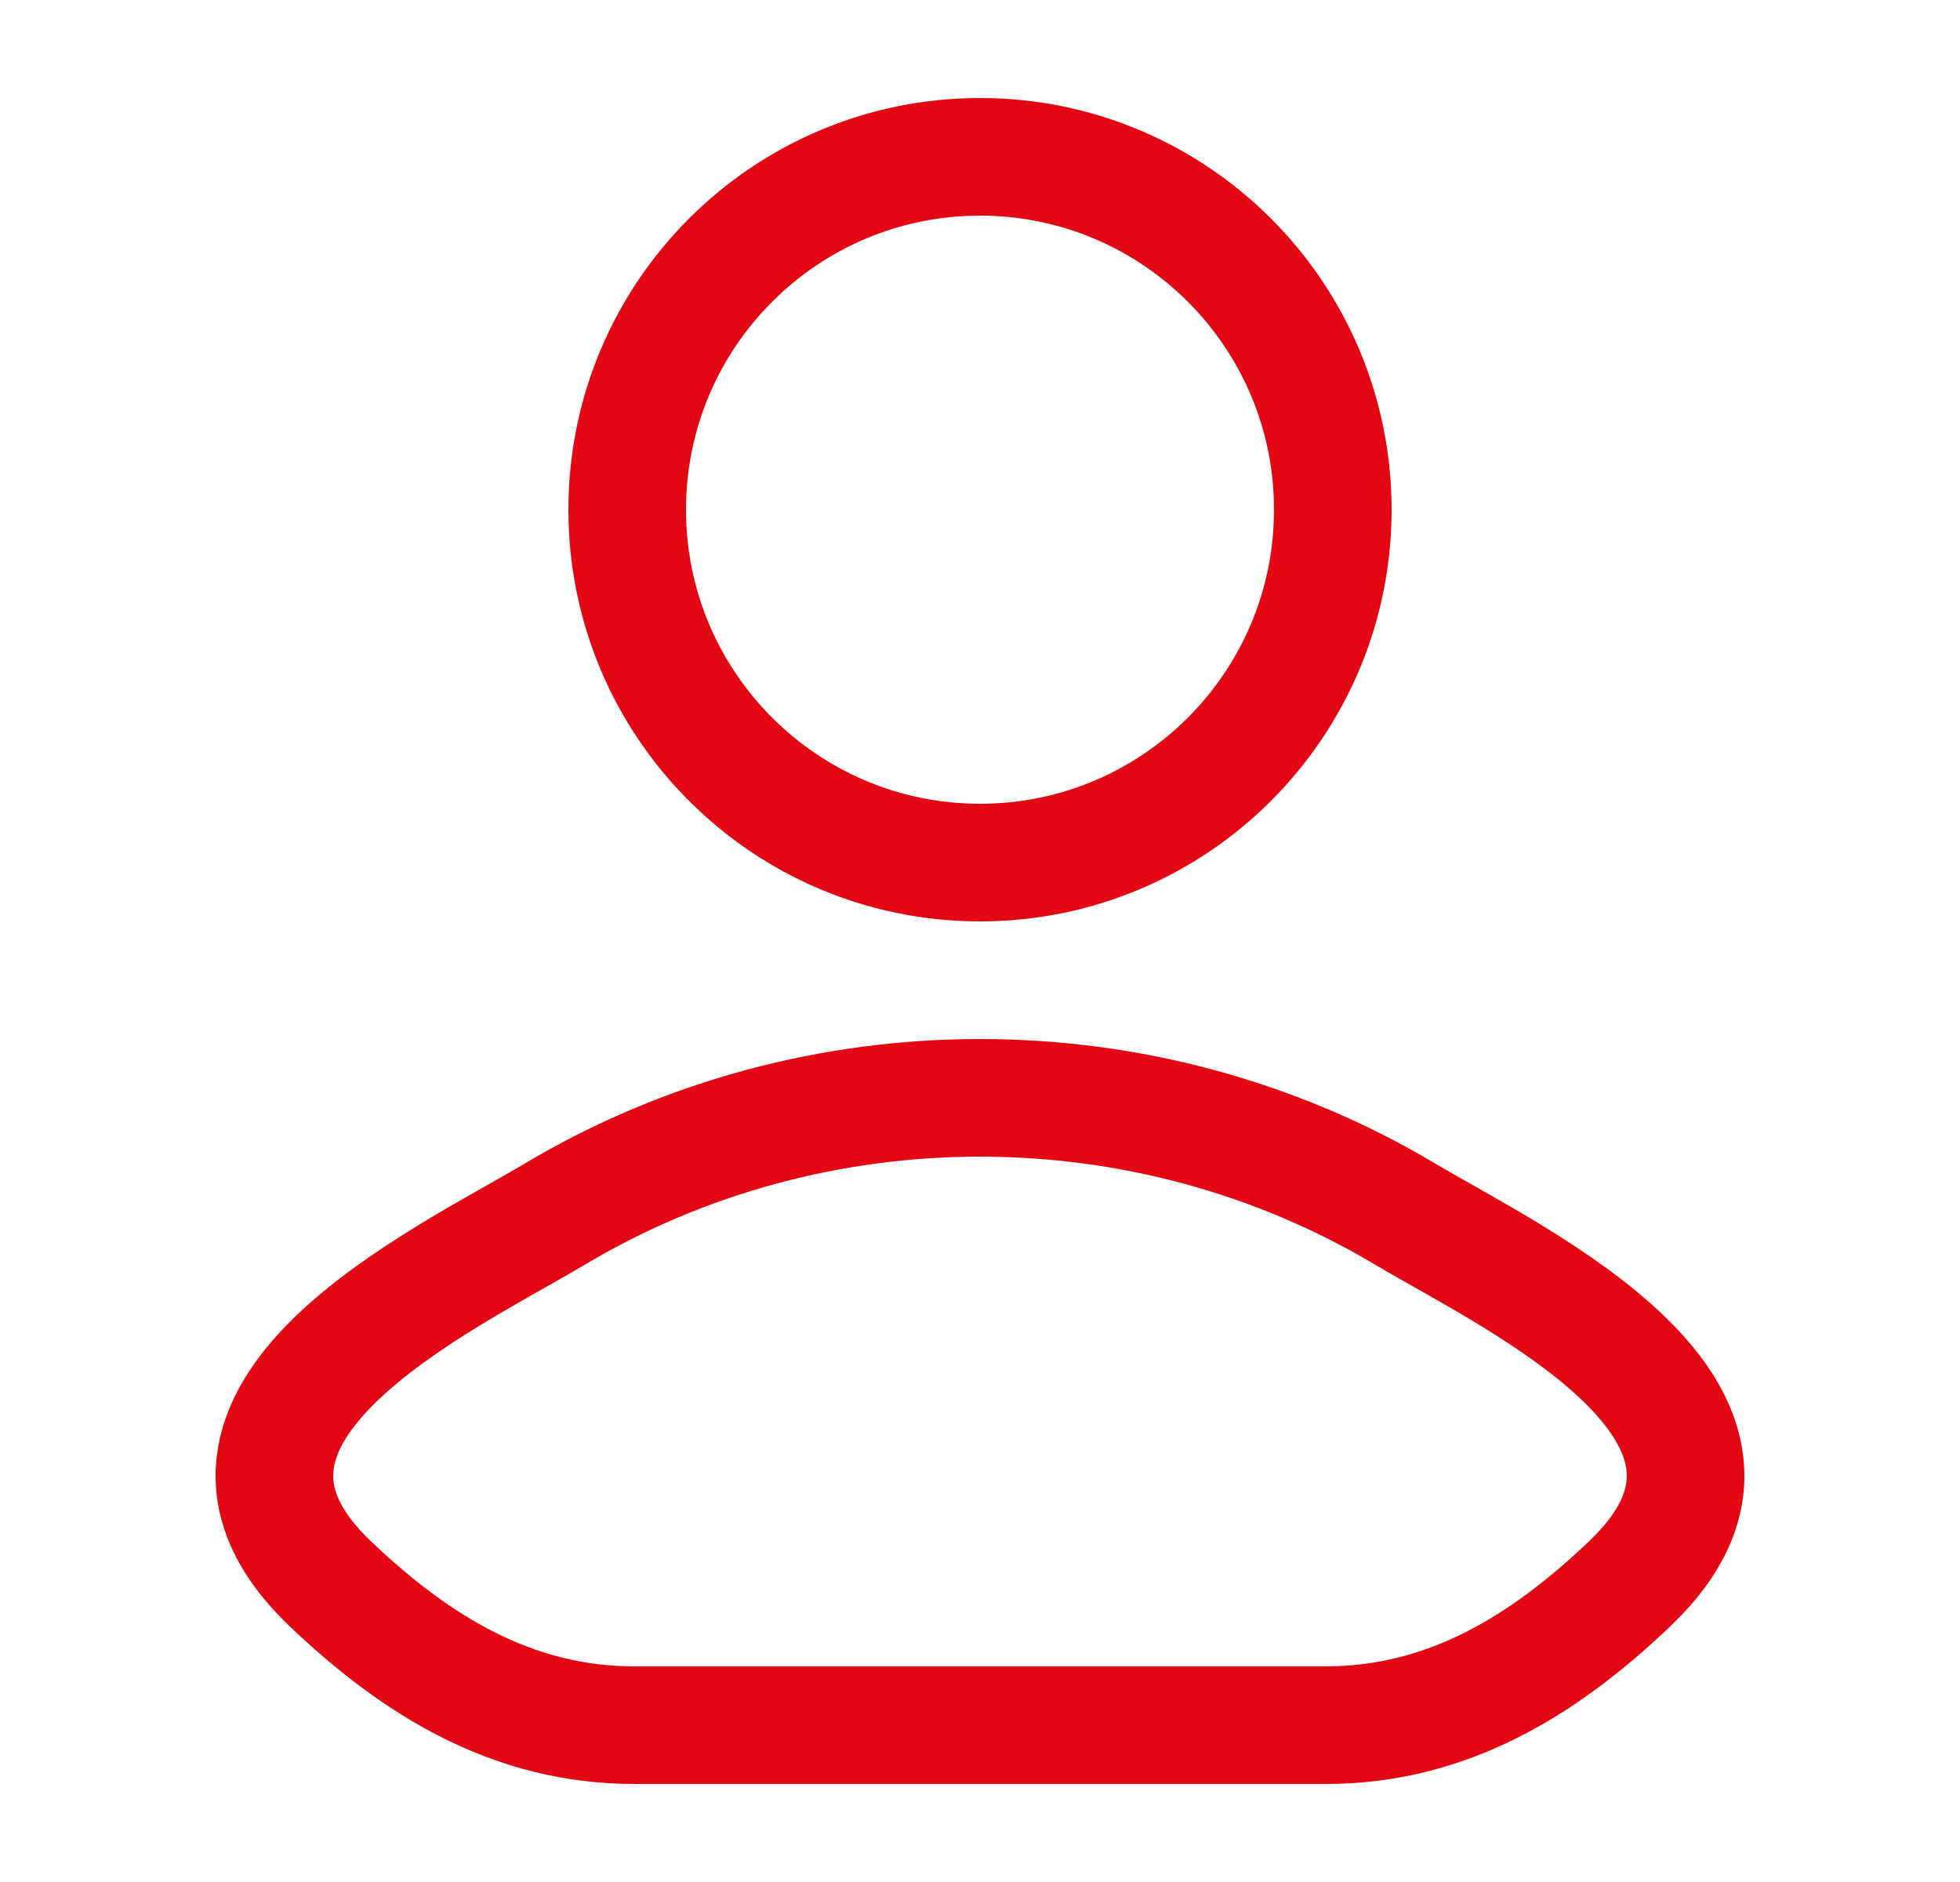
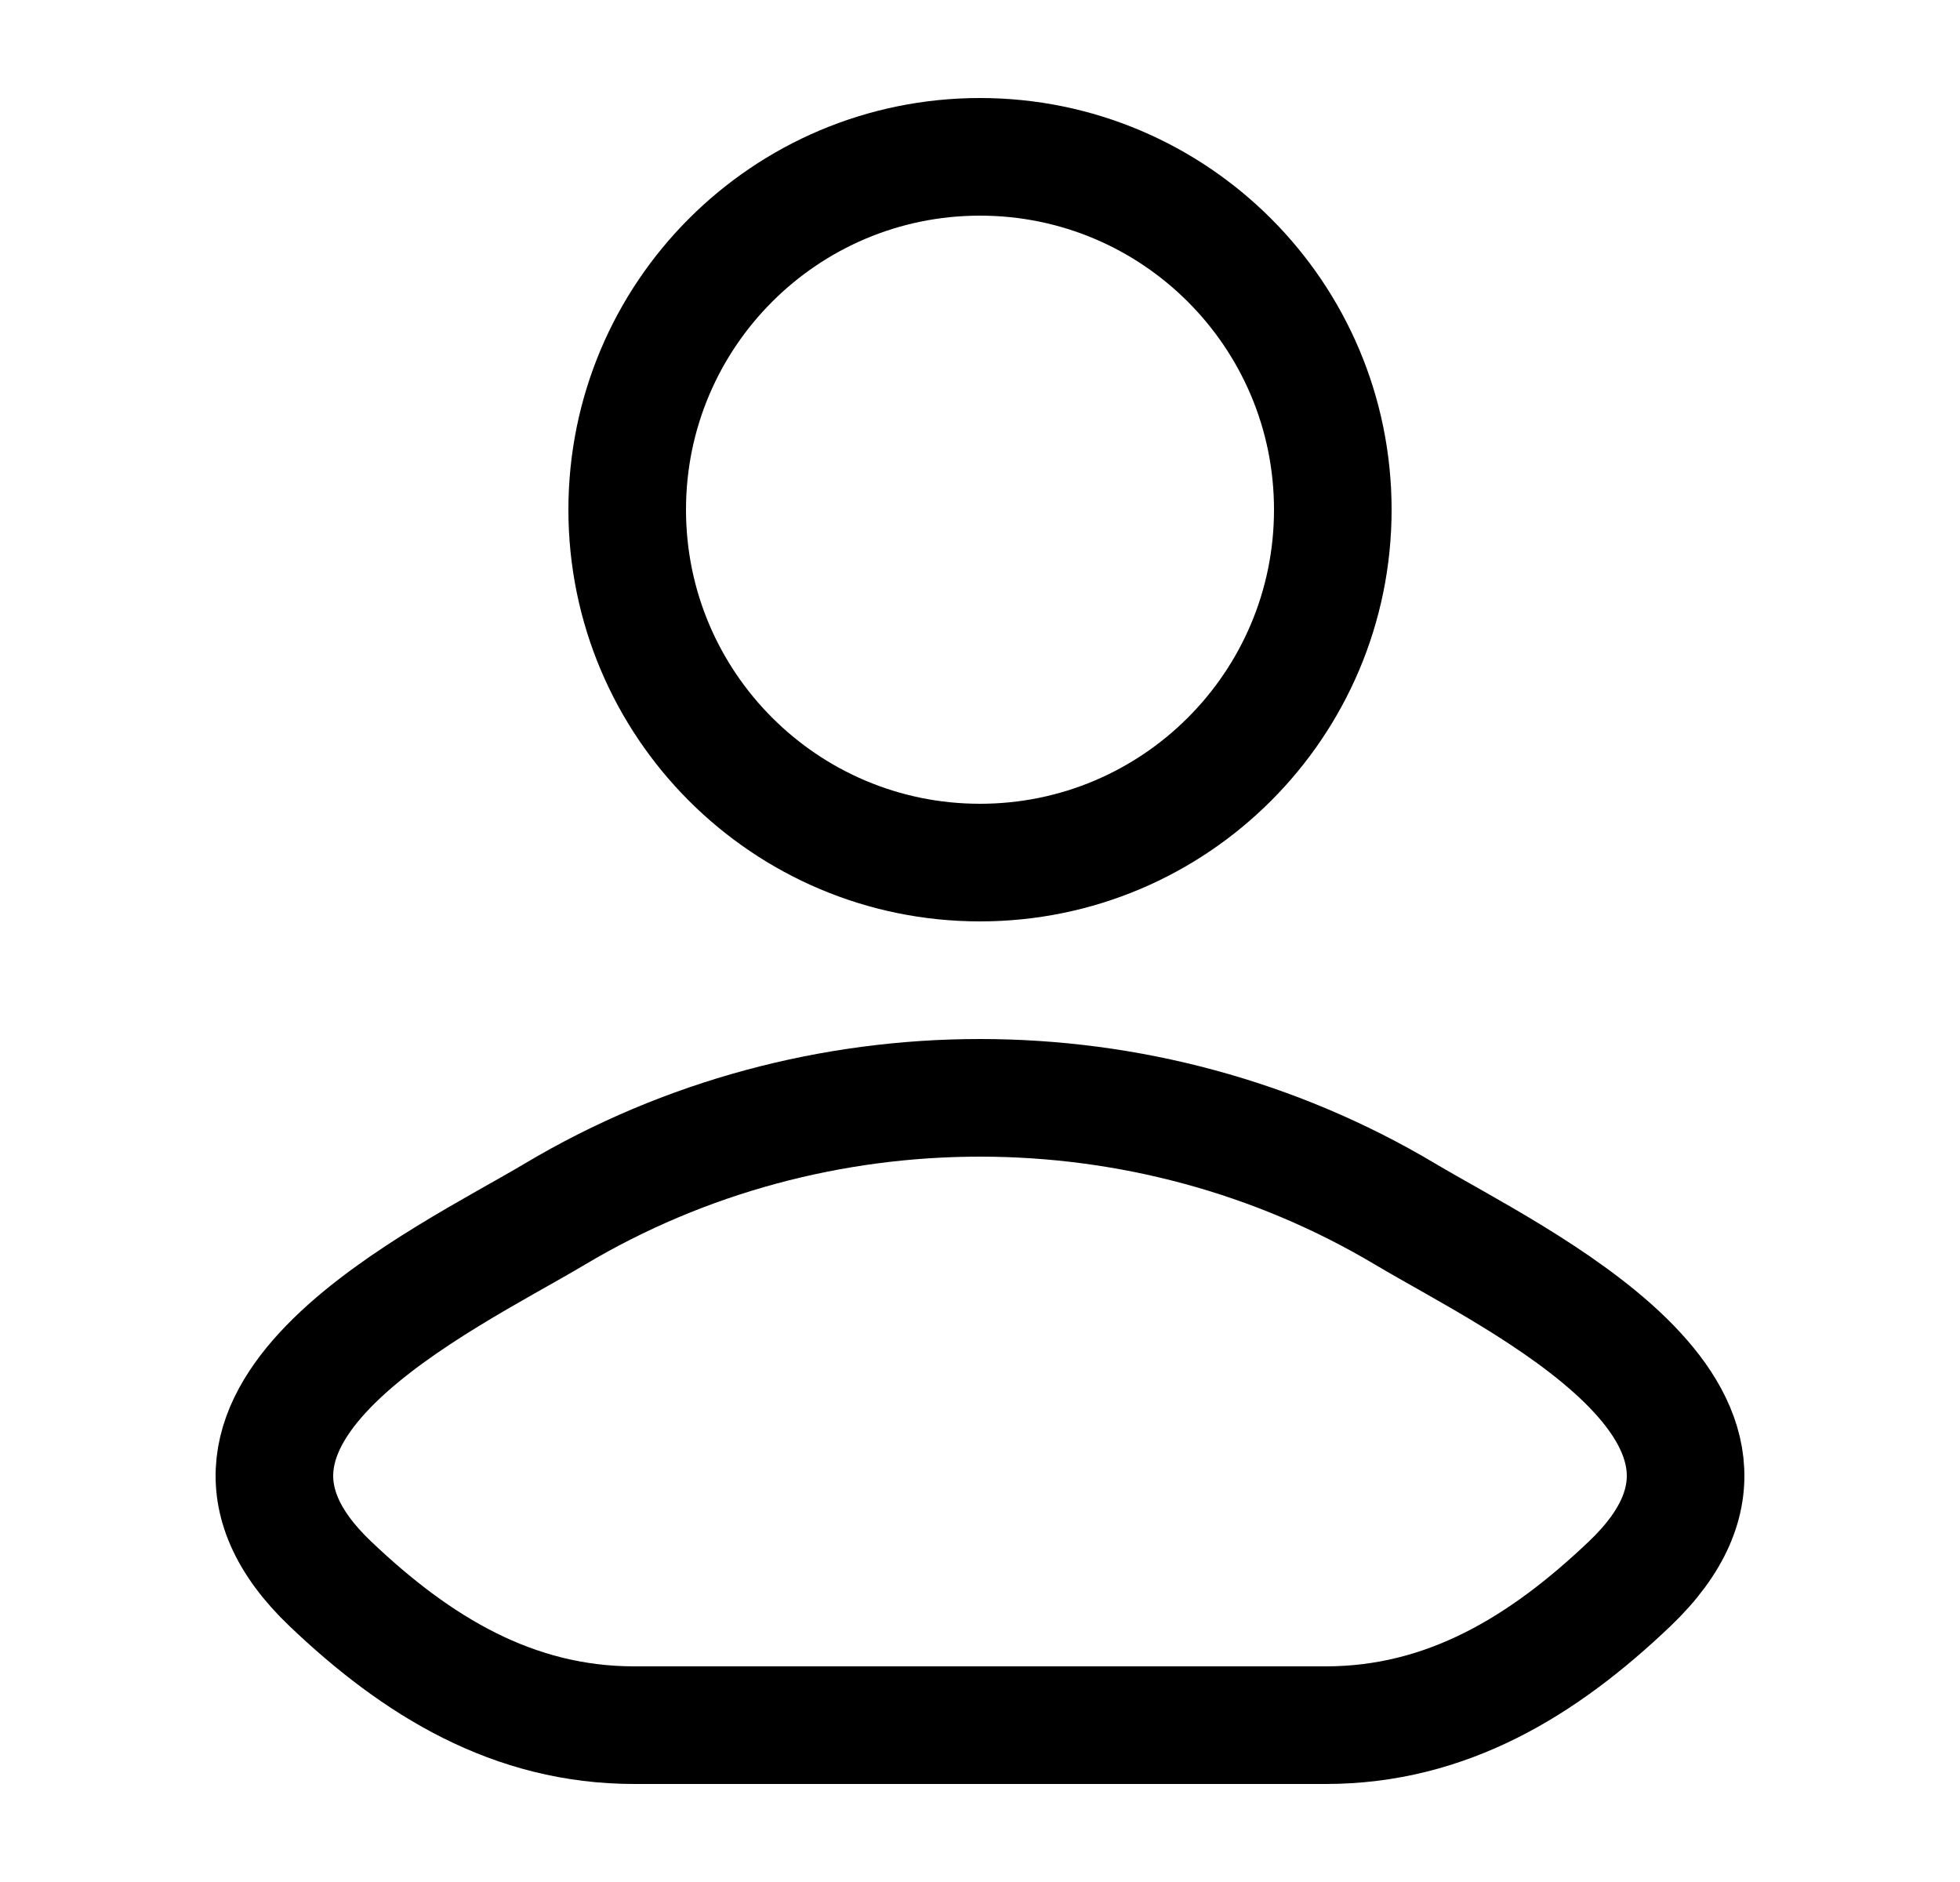
<svg xmlns="http://www.w3.org/2000/svg" width="25" height="24" viewBox="0 0 25 24" fill="none">
-   <path d="M7.078 15.482C5.663 16.324 1.953 18.044 4.213 20.197C5.316 21.248 6.545 22 8.091 22H16.909C18.454 22 19.684 21.248 20.787 20.197C23.047 18.044 19.337 16.324 17.922 15.482C14.605 13.506 10.395 13.506 7.078 15.482Z" stroke="#e30613" stroke-width="1.5" stroke-linecap="round" stroke-linejoin="round" />
-   <path d="M17 6.5C17 8.985 14.985 11 12.5 11C10.015 11 8 8.985 8 6.5C8 4.015 10.015 2 12.5 2C14.985 2 17 4.015 17 6.5Z" stroke="#e30613" stroke-width="1.5" />
+   <path d="M7.078 15.482C5.663 16.324 1.953 18.044 4.213 20.197C5.316 21.248 6.545 22 8.091 22H16.909C18.454 22 19.684 21.248 20.787 20.197C23.047 18.044 19.337 16.324 17.922 15.482C14.605 13.506 10.395 13.506 7.078 15.482Z" stroke-linejoin="round" stroke="currentColor" stroke-width="1.5" stroke-linecap="round" class="text" />
+   <path d="M17 6.5C17 8.985 14.985 11 12.5 11C10.015 11 8 8.985 8 6.5C8 4.015 10.015 2 12.5 2C14.985 2 17 4.015 17 6.5Z" stroke-linejoin="round" stroke="currentColor" stroke-width="1.5" stroke-linecap="round" class="text" />
</svg>
